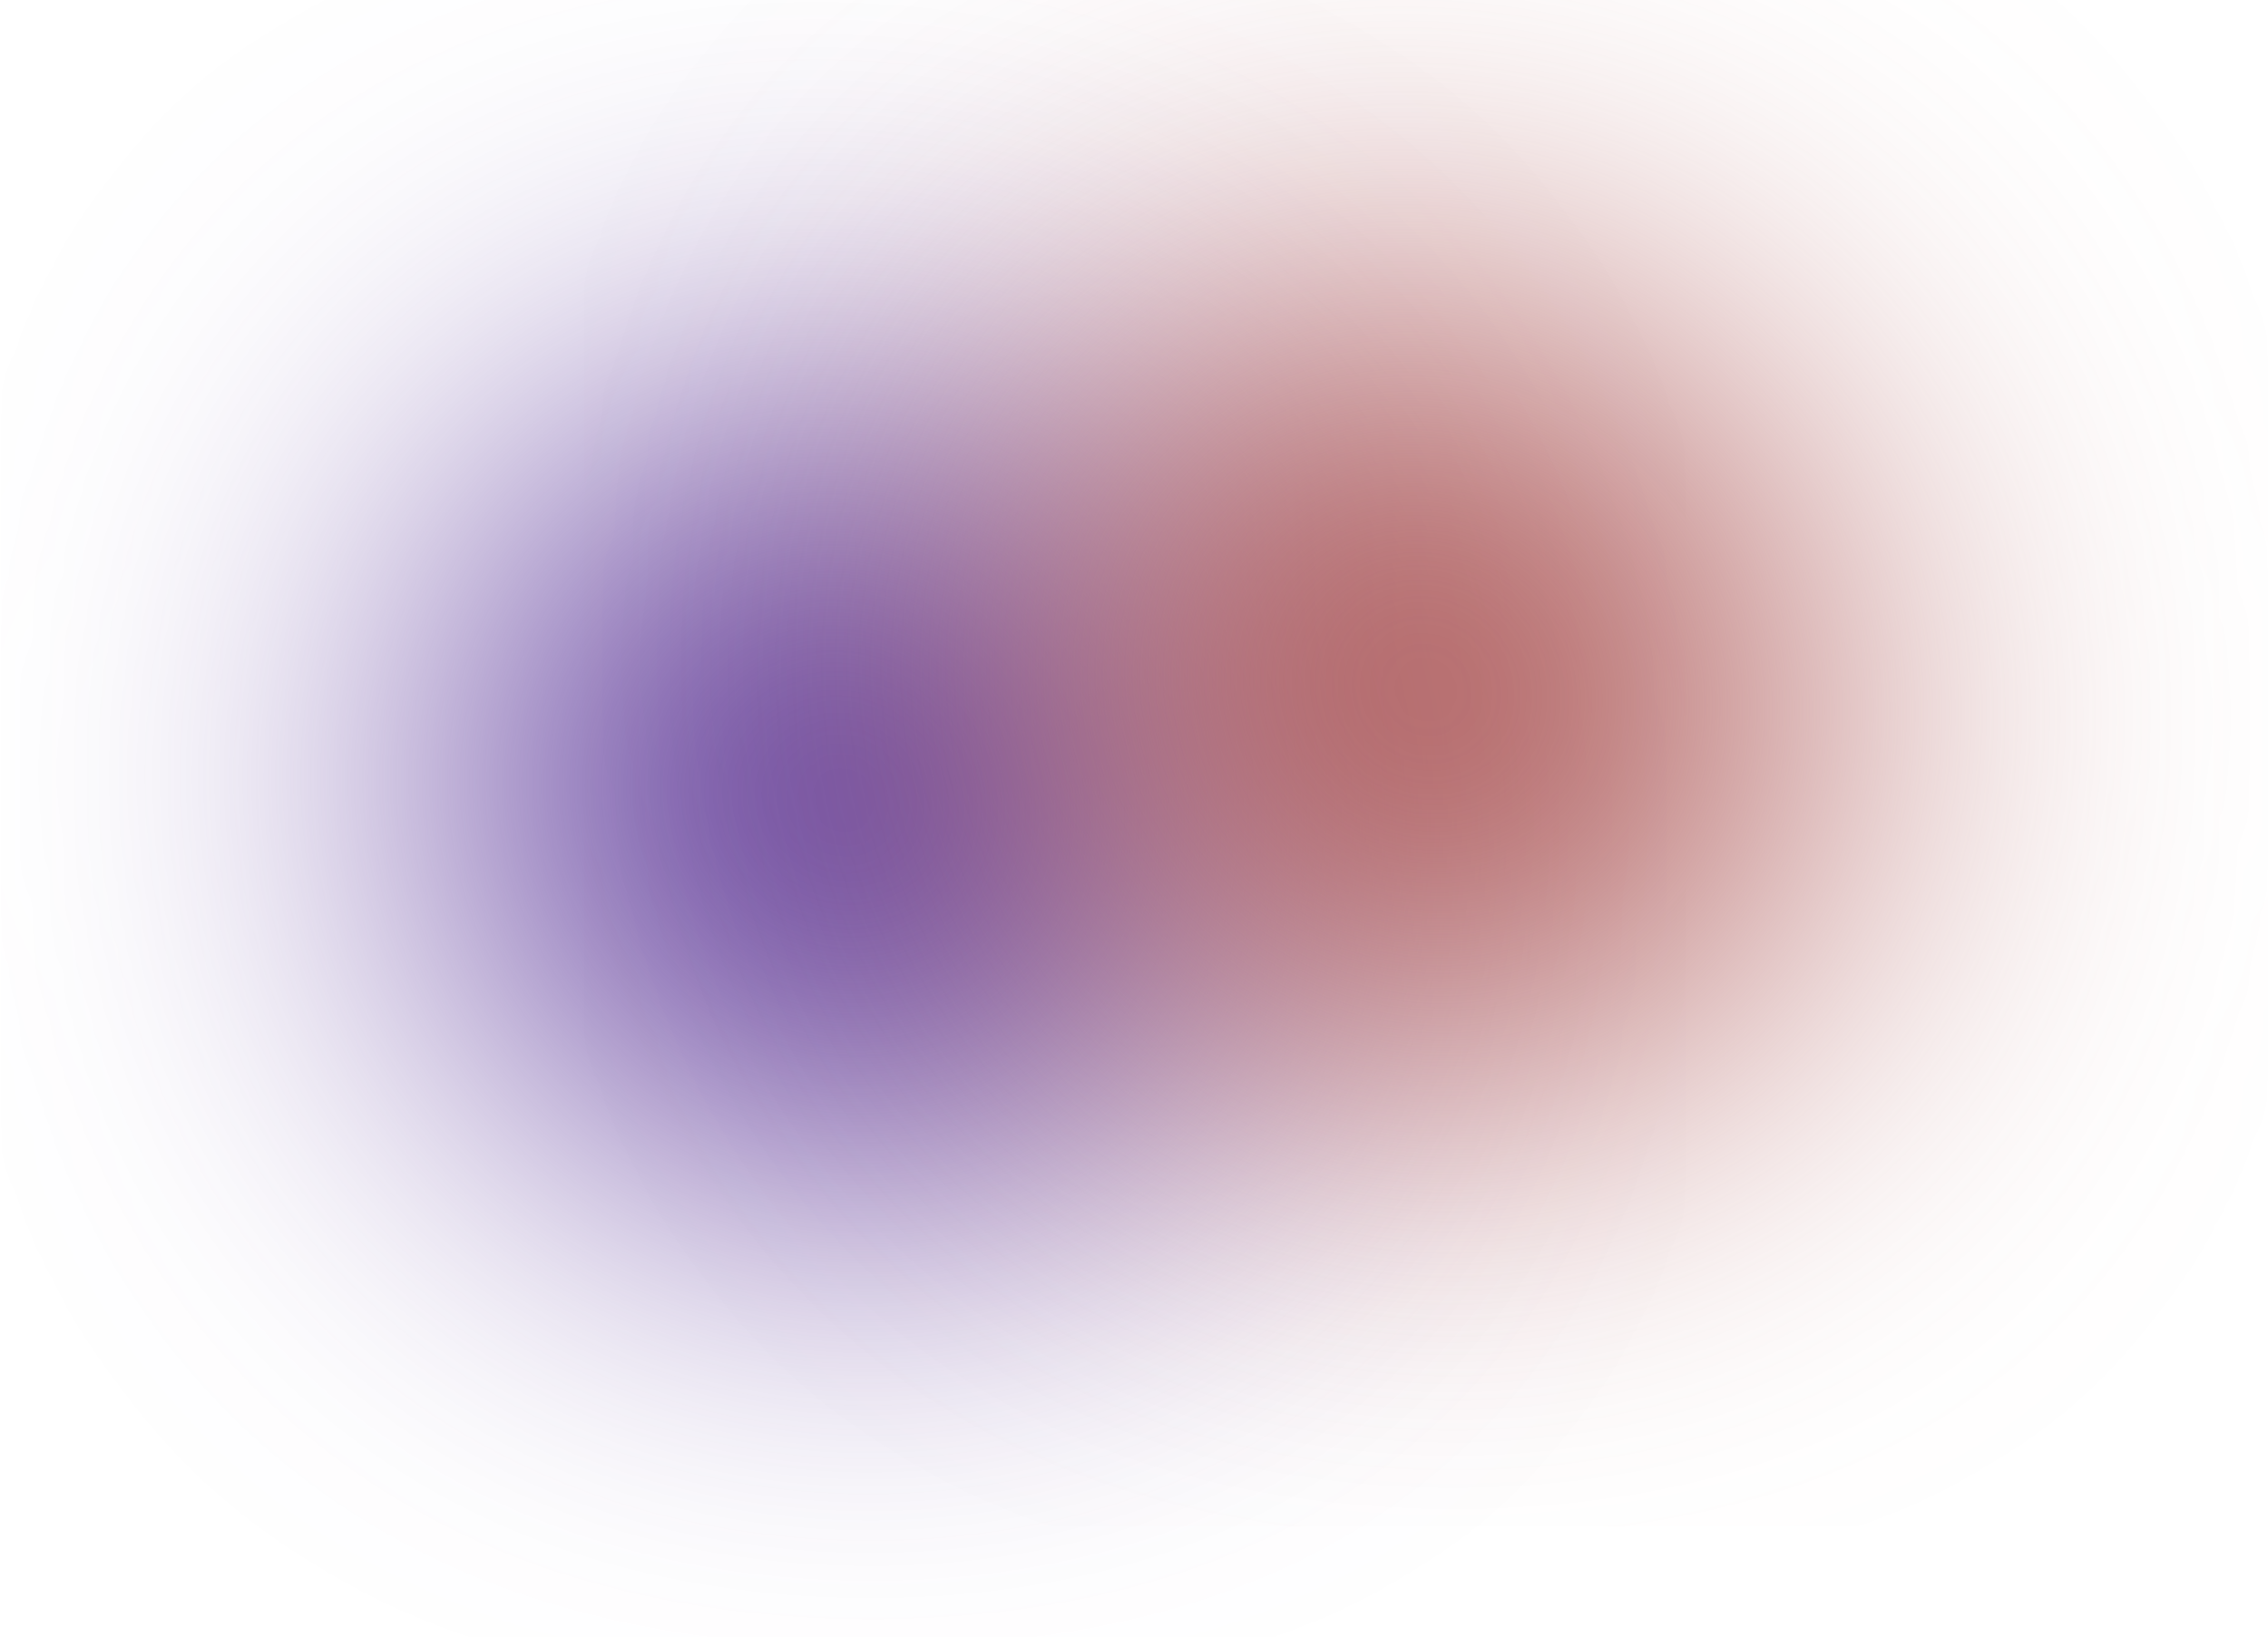
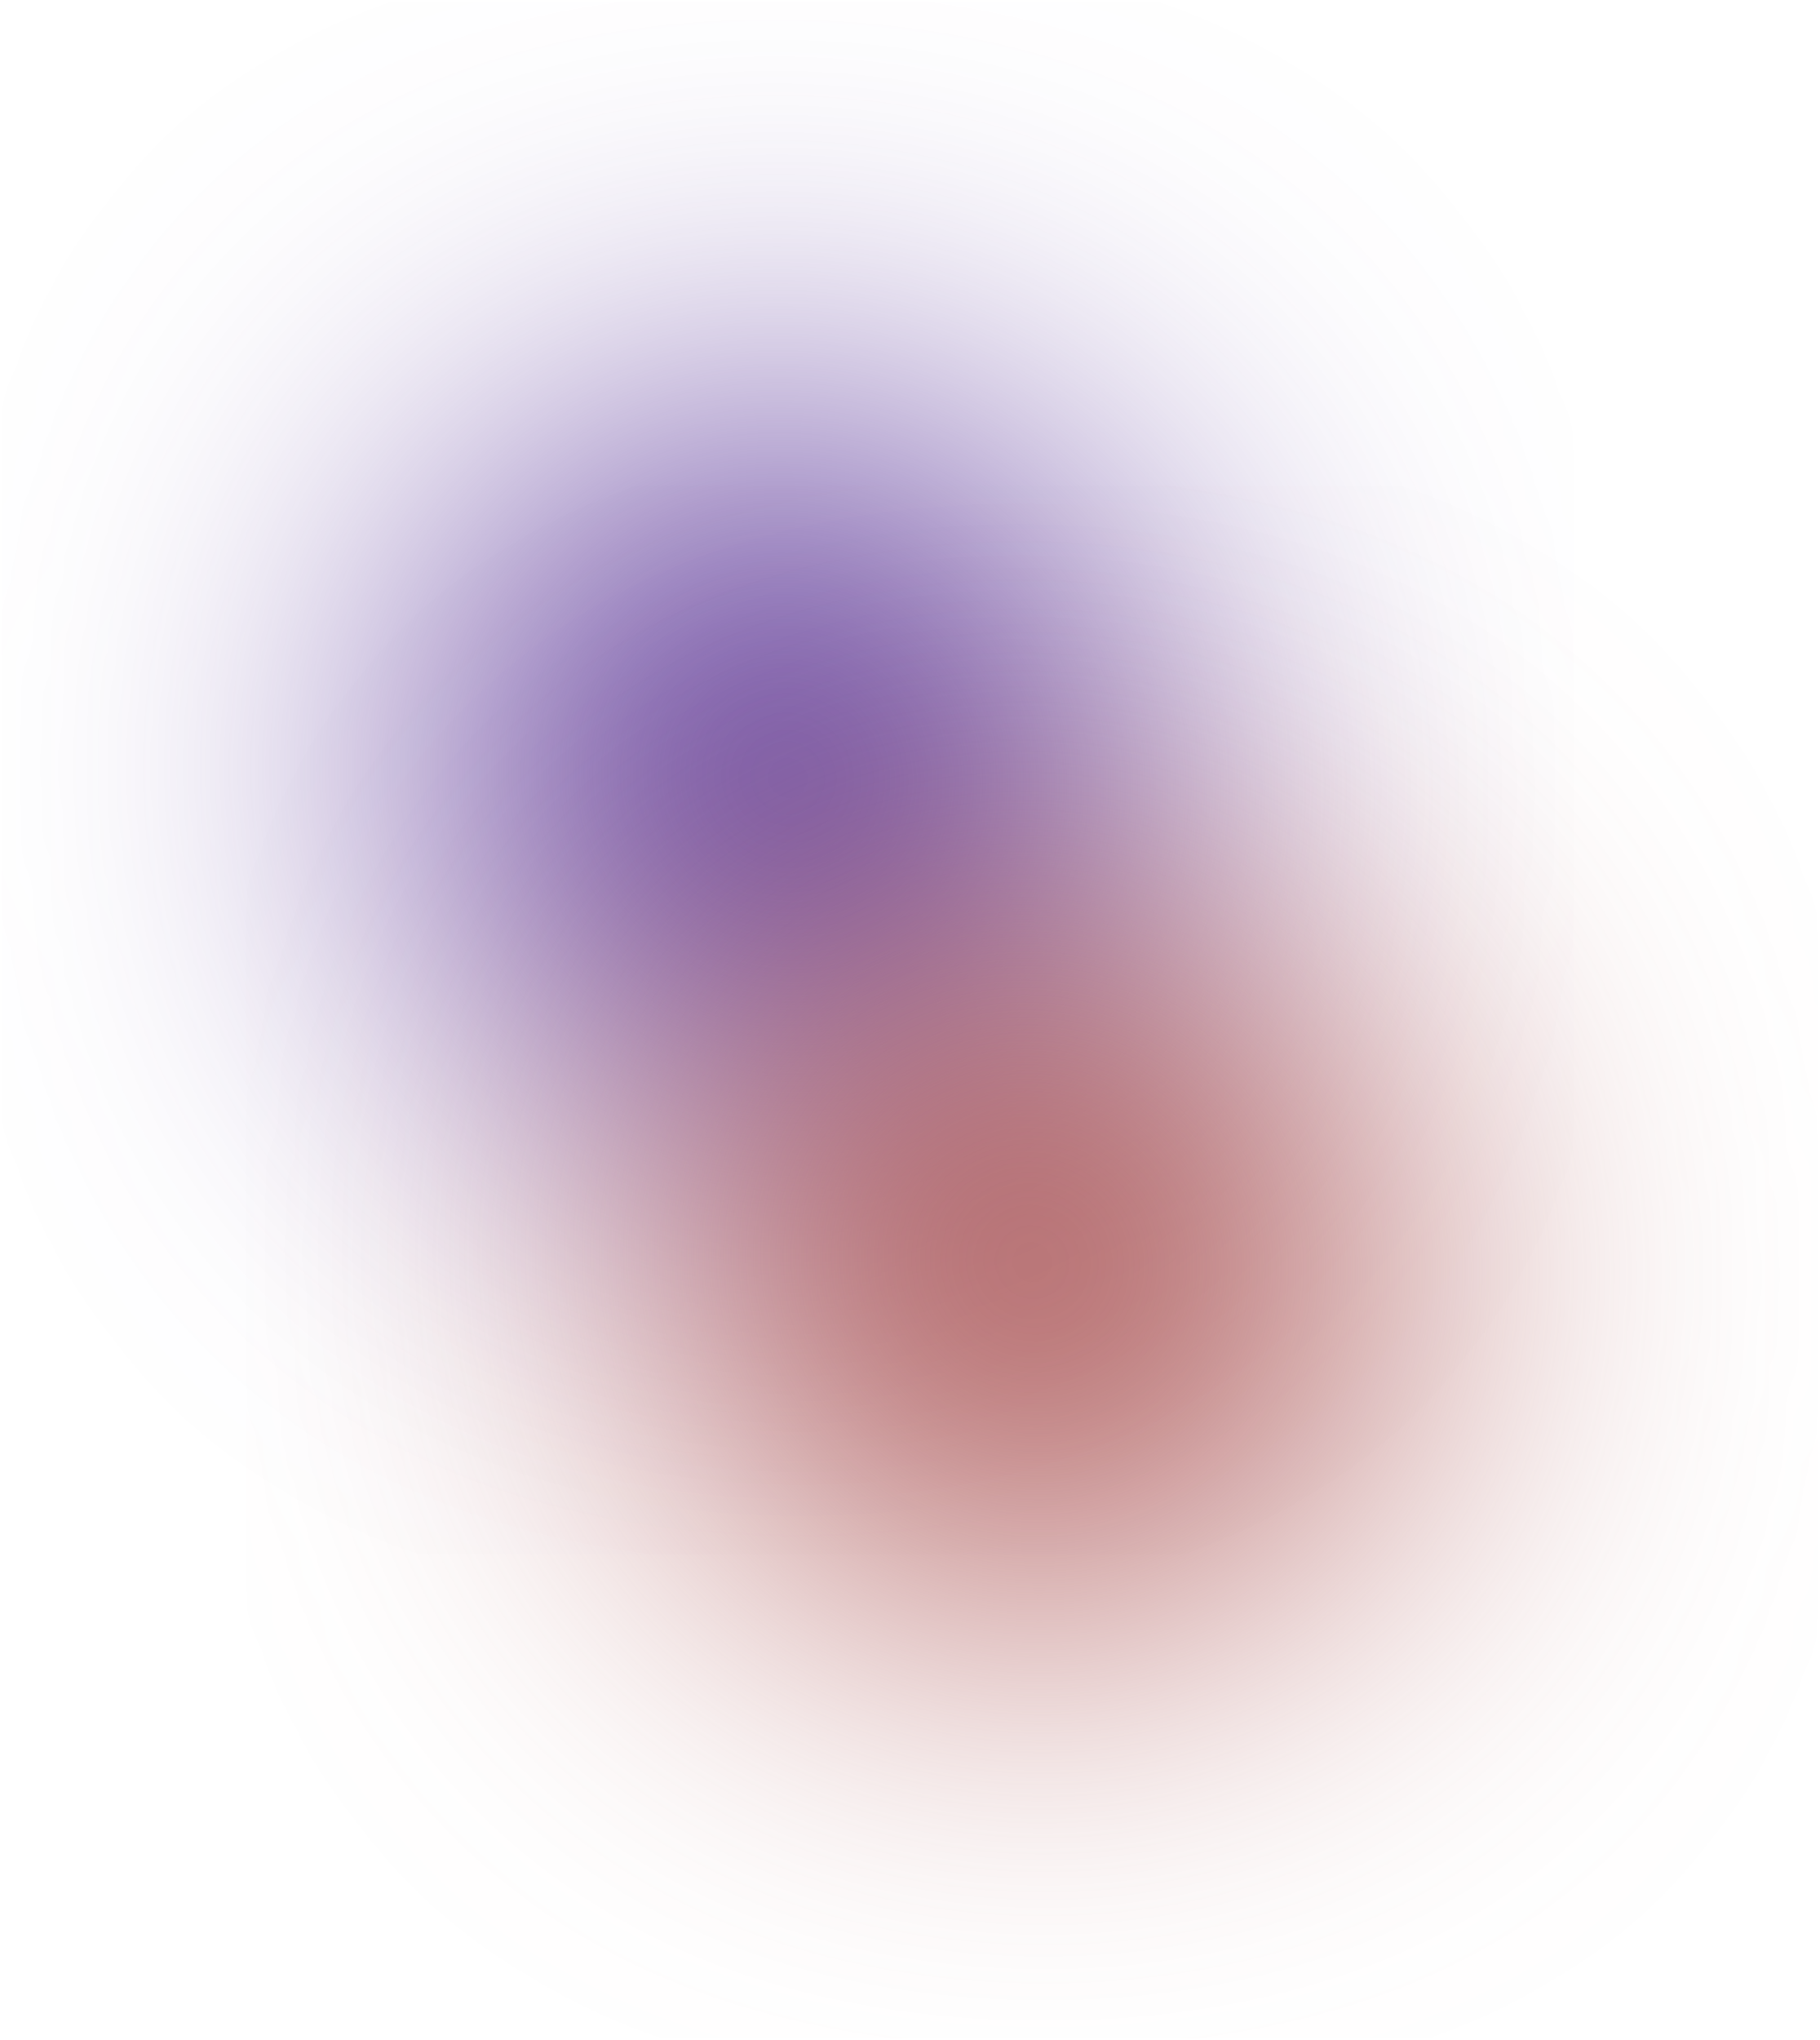
- <svg xmlns="http://www.w3.org/2000/svg" width="1010" height="729" viewBox="0 0 1010 729" fill="none">
-   <g filter="url(#filter0_f_93_67)">
-     <ellipse cx="375.45" cy="356.414" rx="166" ry="181.01" transform="rotate(-49.4927 375.45 356.414)" fill="#583397" />
+ <svg xmlns="http://www.w3.org/2000/svg" width="843" height="945" viewBox="0 0 843 945" fill="none">
+   <g filter="url(#filter0_f_93_66)">
+     <ellipse cx="364.99" cy="360.333" rx="166" ry="157.5" transform="rotate(28.2674 364.99 360.333)" fill="#583397" />
  </g>
-   <g filter="url(#filter1_f_93_67)">
-     <ellipse cx="635.086" cy="307.284" rx="166" ry="181.01" transform="rotate(-49.4927 635.086 307.284)" fill="#AB5453" />
+   <g filter="url(#filter1_f_93_66)">
+     <ellipse cx="478.228" cy="584.72" rx="166" ry="157.5" transform="rotate(28.2674 478.228 584.72)" fill="#AB5453" />
  </g>
  <defs>
-     <filter id="filter0_f_93_67" x="0.608" y="-16.078" width="749.684" height="744.985" filterUnits="userSpaceOnUse" color-interpolation-filters="sRGB">
+     <filter id="filter0_f_93_66" x="0.824" y="0.859" width="728.333" height="718.947" filterUnits="userSpaceOnUse" color-interpolation-filters="sRGB">
      <feFlood flood-opacity="0" result="BackgroundImageFix" />
      <feBlend mode="normal" in="SourceGraphic" in2="BackgroundImageFix" result="shape" />
-       <feGaussianBlur stdDeviation="100" result="effect1_foregroundBlur_93_67" />
+       <feGaussianBlur stdDeviation="100" result="effect1_foregroundBlur_93_66" />
    </filter>
-     <filter id="filter1_f_93_67" x="260.244" y="-65.208" width="749.684" height="744.985" filterUnits="userSpaceOnUse" color-interpolation-filters="sRGB">
+     <filter id="filter1_f_93_66" x="114.061" y="225.246" width="728.333" height="718.947" filterUnits="userSpaceOnUse" color-interpolation-filters="sRGB">
      <feFlood flood-opacity="0" result="BackgroundImageFix" />
      <feBlend mode="normal" in="SourceGraphic" in2="BackgroundImageFix" result="shape" />
-       <feGaussianBlur stdDeviation="100" result="effect1_foregroundBlur_93_67" />
+       <feGaussianBlur stdDeviation="100" result="effect1_foregroundBlur_93_66" />
    </filter>
  </defs>
</svg>
